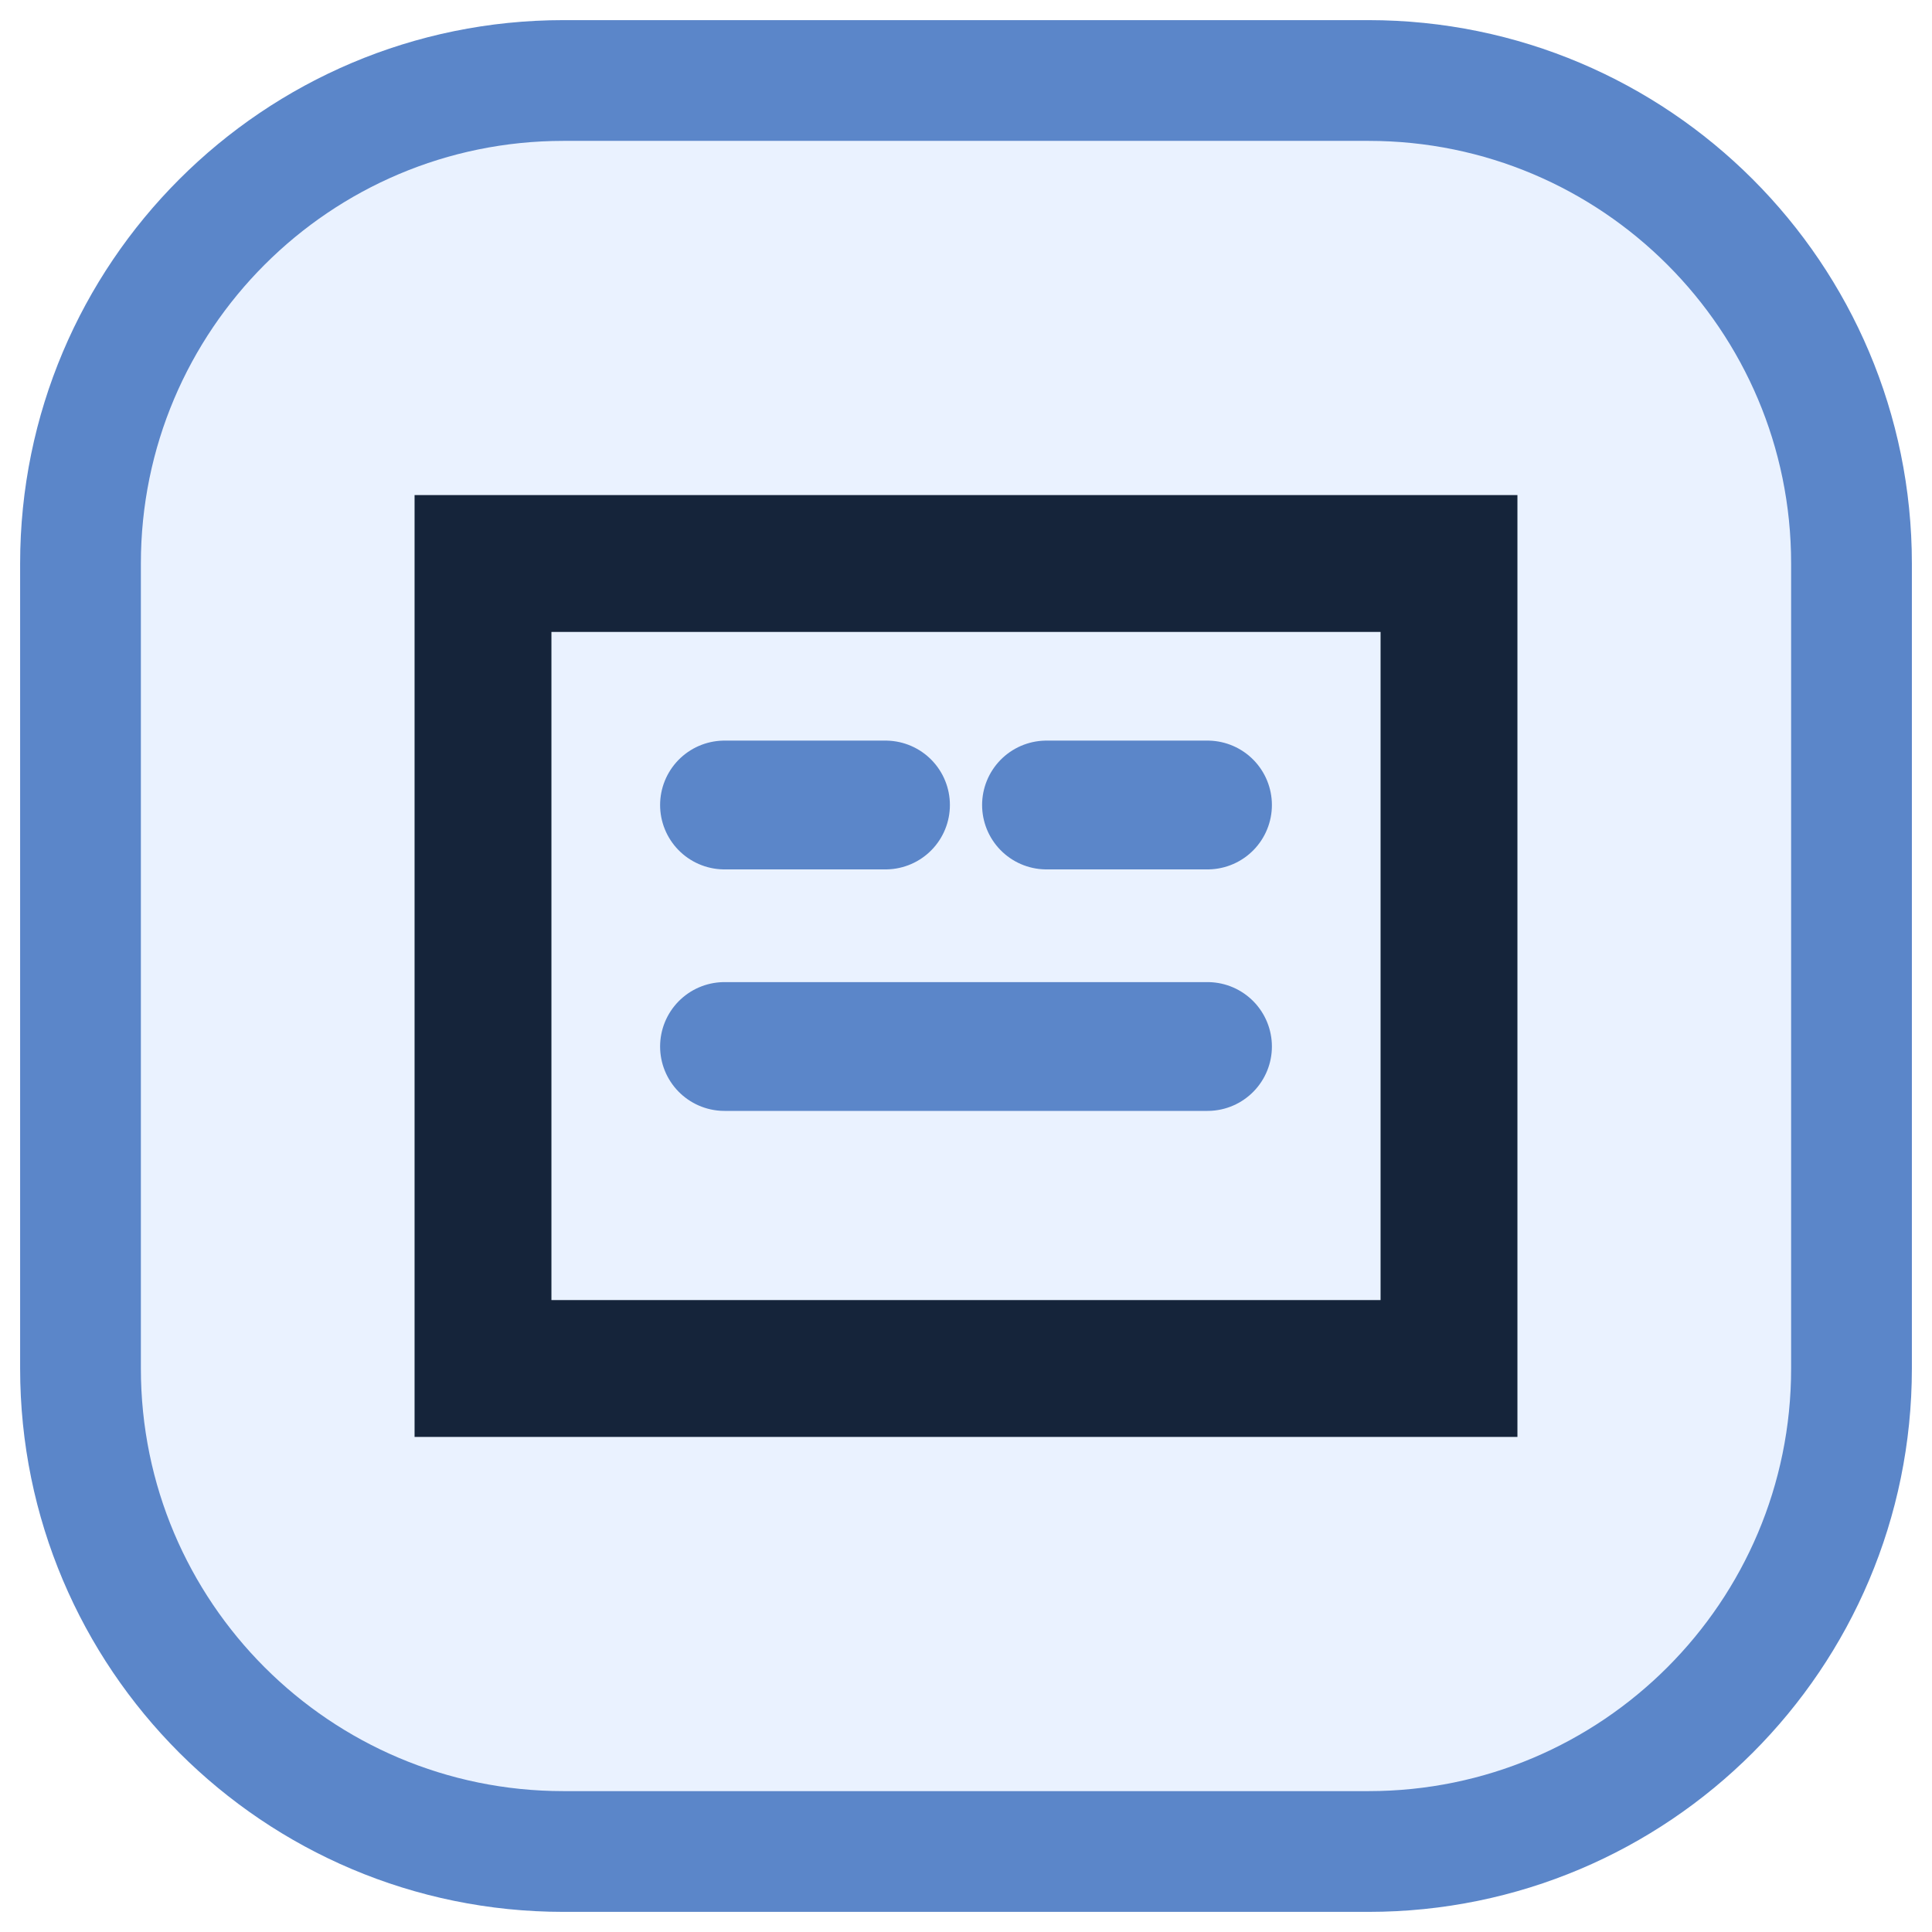
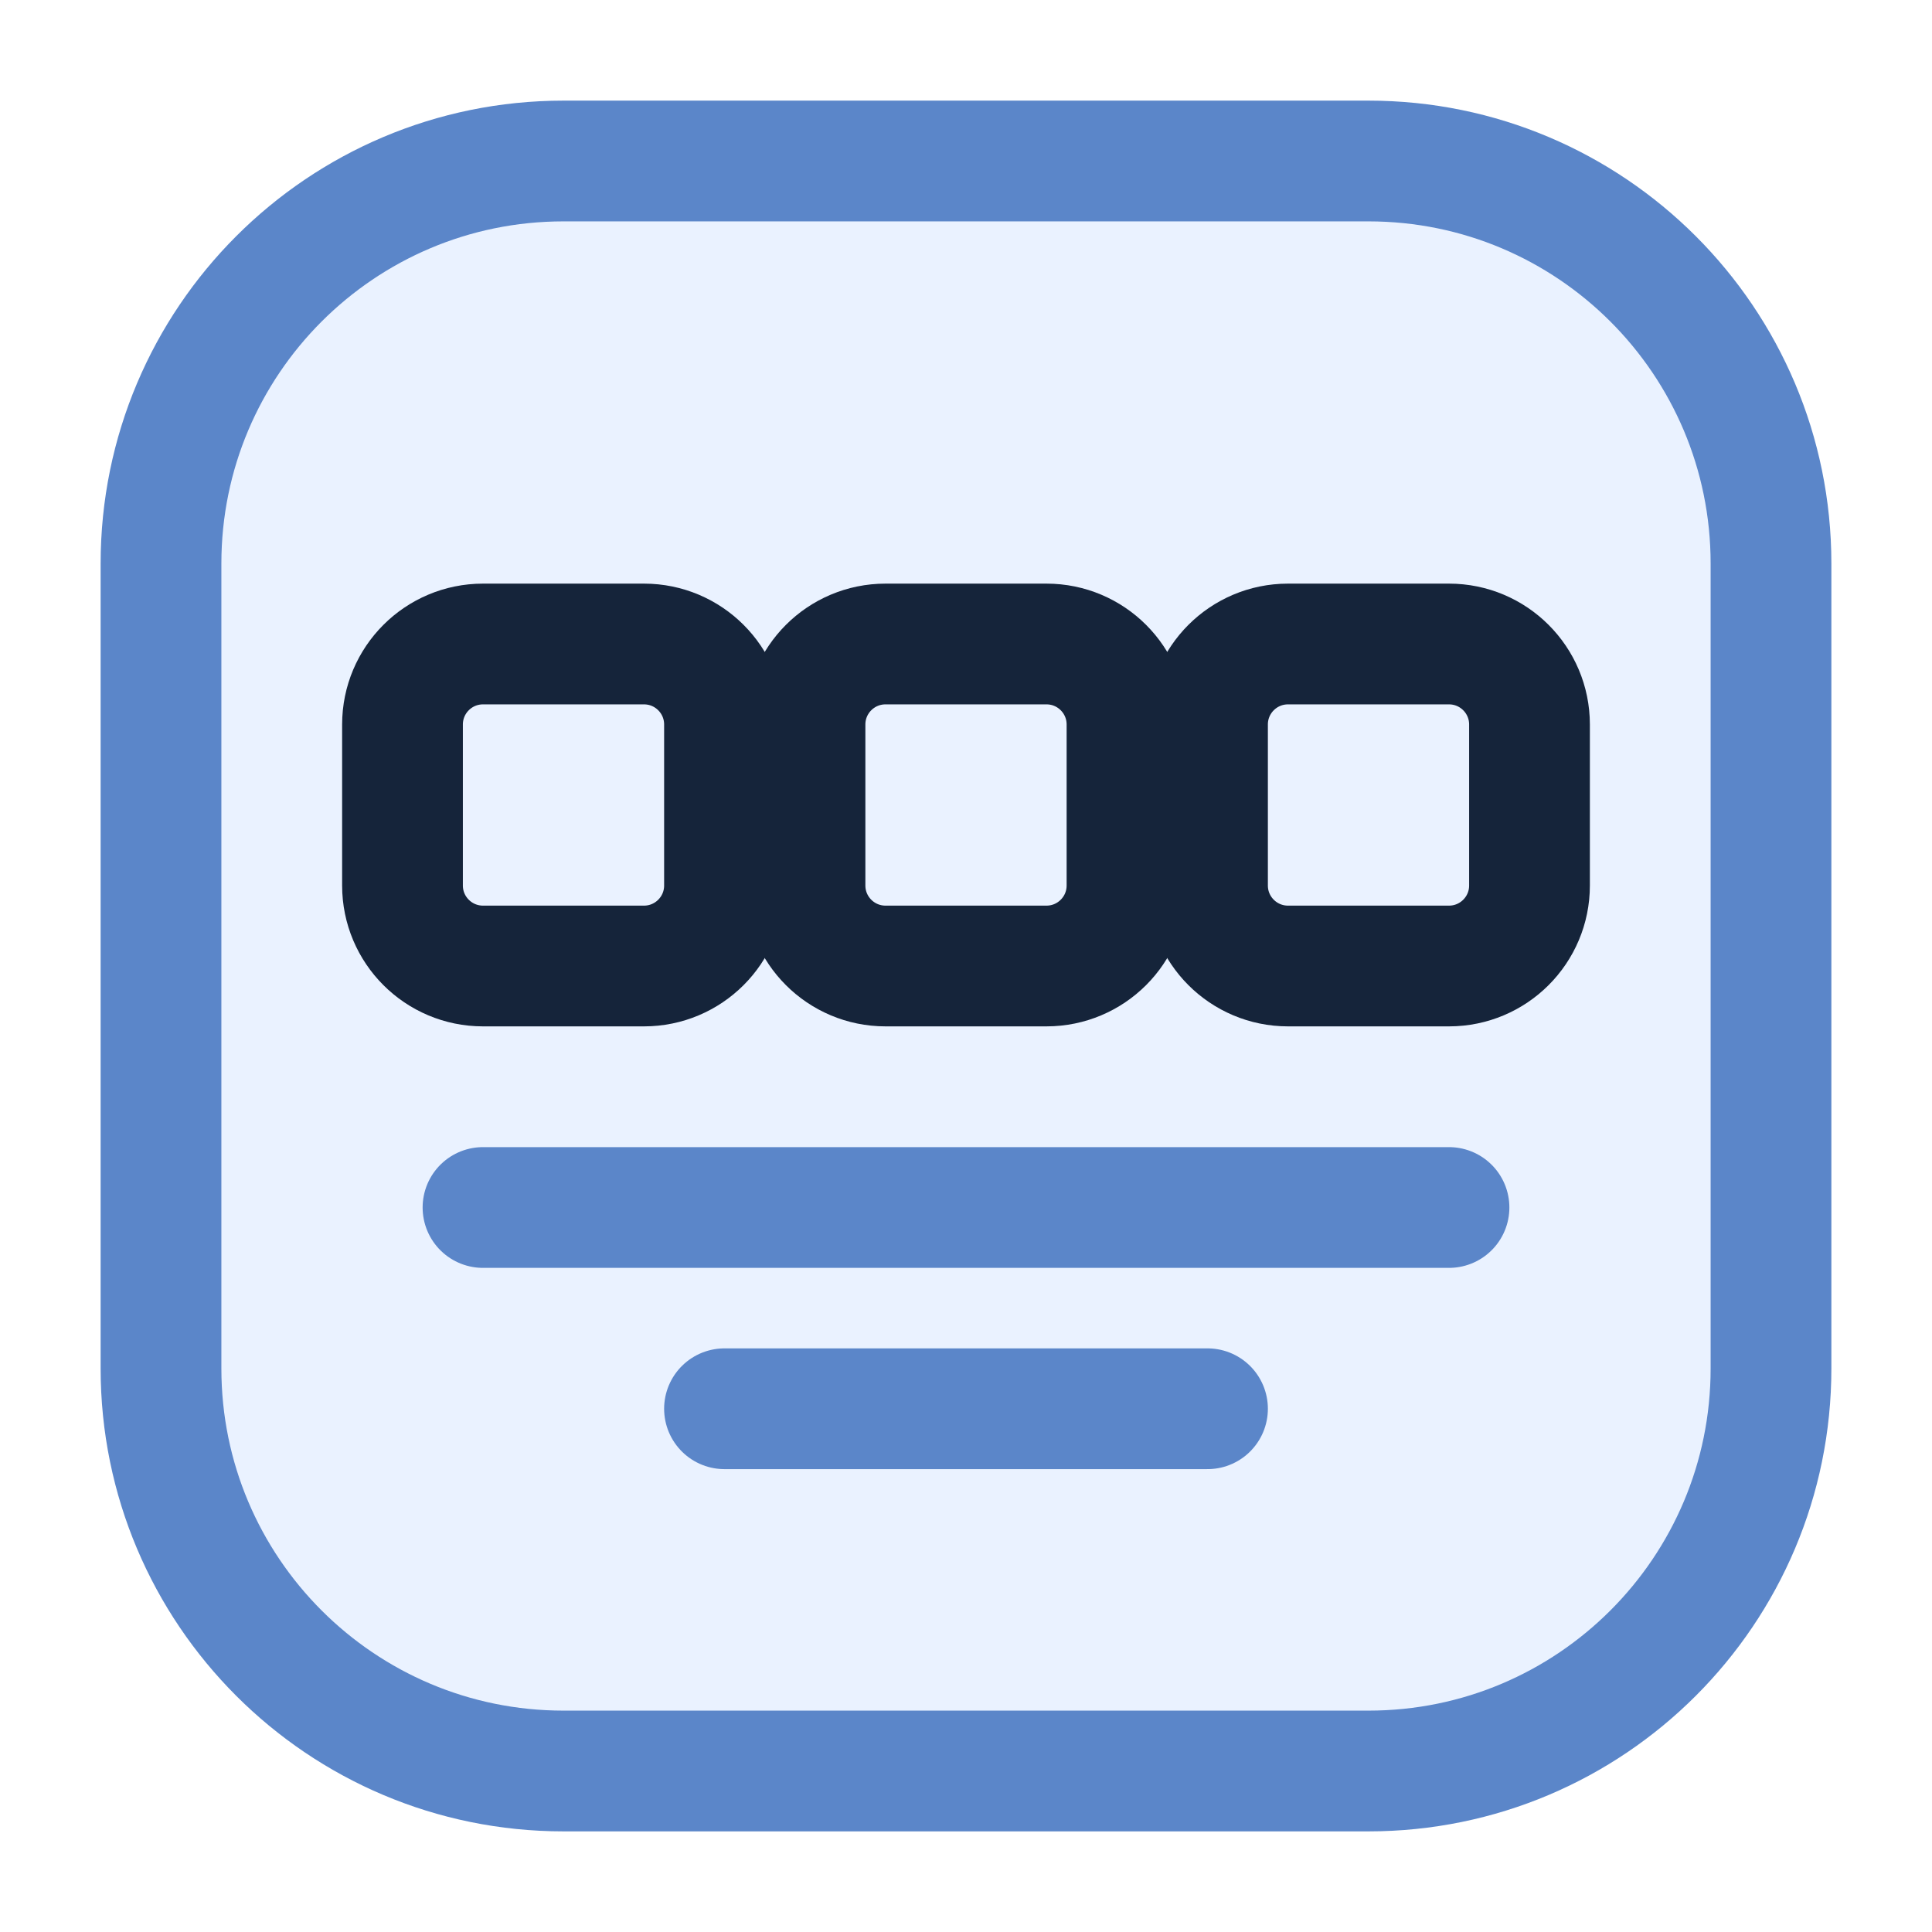
- <svg xmlns="http://www.w3.org/2000/svg" viewBox="0 0 24 24">
-   <rect x="1" y="1" width="22" height="22" rx="6" fill="#EAF2FF" stroke="#5B86C9" stroke-width="1.5" />
-   <path d="M6 7h12v10H6z" fill="none" stroke="#15243A" stroke-width="1.7" />
-   <path d="M9 10h2m2 0h2M9 13h6" stroke="#5B86C9" stroke-width="1.6" stroke-linecap="round" />
+ <svg xmlns="http://www.w3.org/2000/svg" viewBox="0 0 24 24" role="img" aria-labelledby="title desc">
+   <rect x="2" y="2" width="20" height="20" rx="5" fill="#EAF2FF" stroke="#5B86C9" stroke-width="1.5" />
+   <g fill="none" stroke="#15243A" stroke-width="1.5" stroke-linejoin="round">
+     <rect x="5" y="8" width="4" height="4" rx="1" />
+     <rect x="10" y="8" width="4" height="4" rx="1" />
+     <rect x="15" y="8" width="4" height="4" rx="1" />
+   </g>
+   <path d="M6 15h12M9 17.5h6" stroke="#5B86C9" stroke-width="1.5" stroke-linecap="round" />
</svg>
